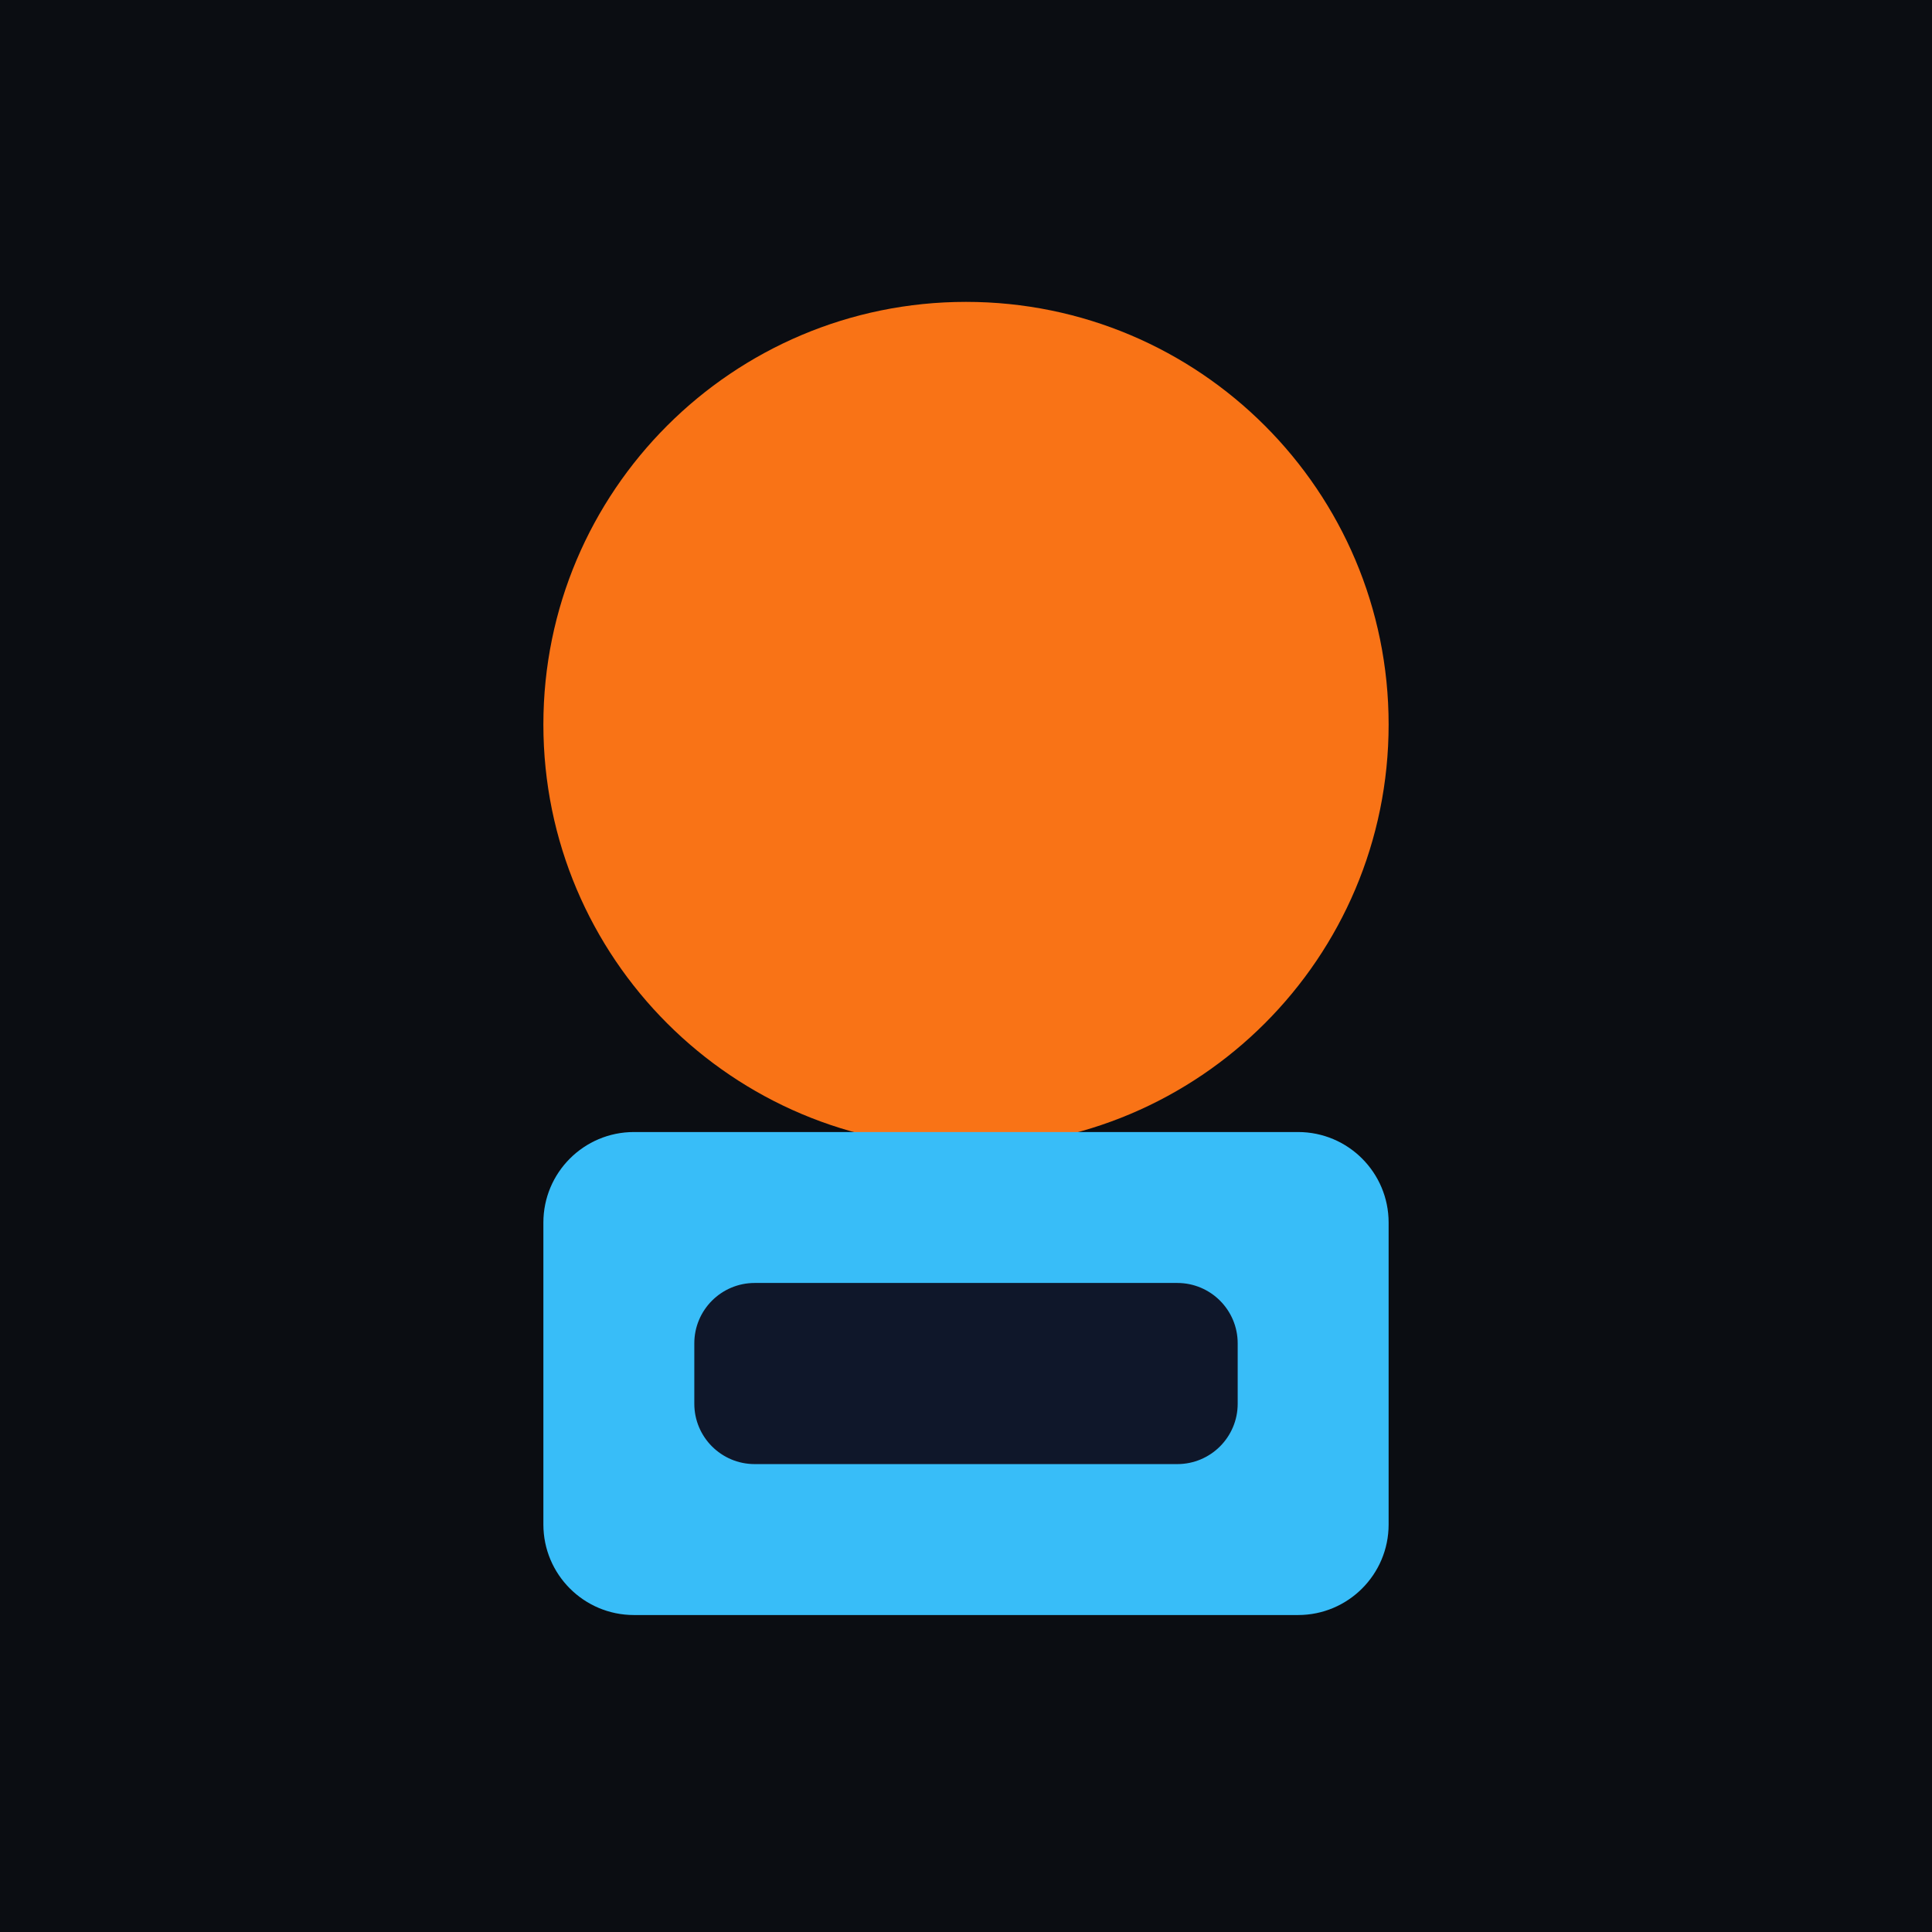
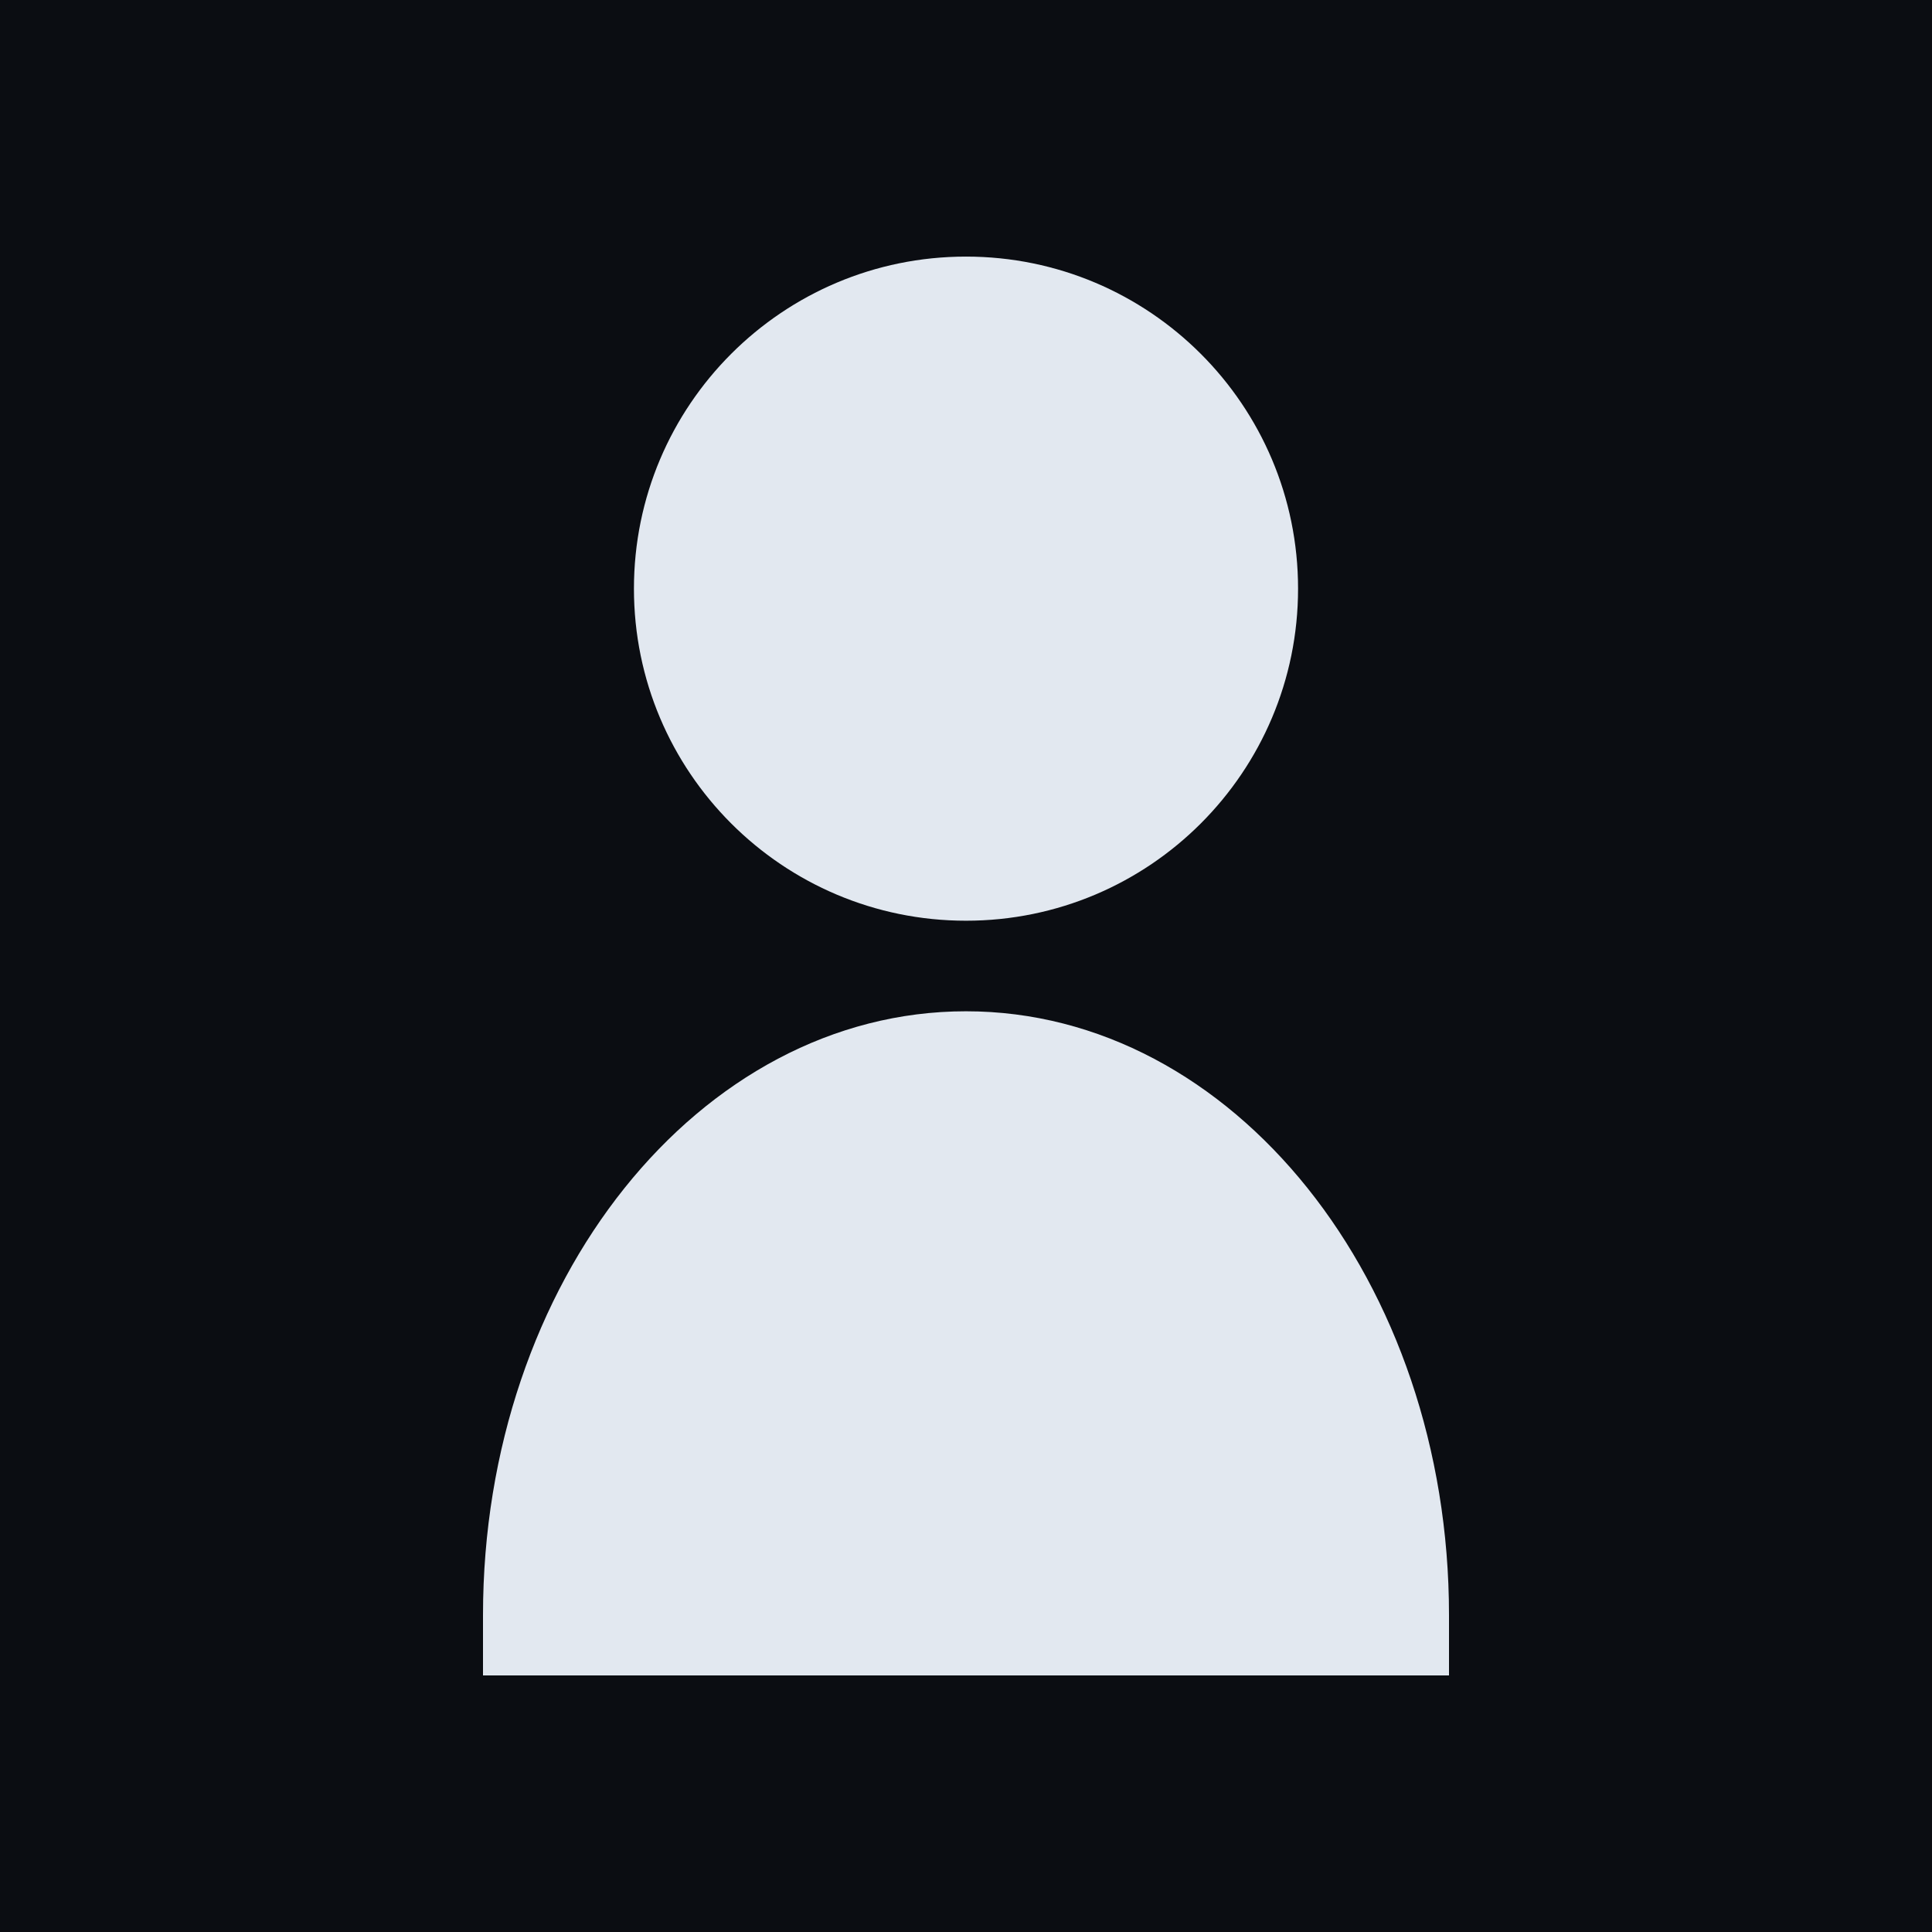
<svg xmlns="http://www.w3.org/2000/svg" width="256" height="256" viewBox="0 0 256 256">
  <rect width="256" height="256" fill="#0b0d12" />
-   <circle cx="128" cy="96" r="56" fill="#f97316" />
-   <rect x="72" y="150" width="112" height="64" rx="12" fill="#38bdf8" />
-   <rect x="92" y="170" width="72" height="24" rx="8" fill="#0f172a" />
+   <g fill="#e2e8f0">
+     <circle cx="128" cy="78" r="44" />
+     <path d="M64 214c0-44.18 28.65-80 64-80s64 35.82 64 80v8H64v-8z" />
+   </g>
</svg>
